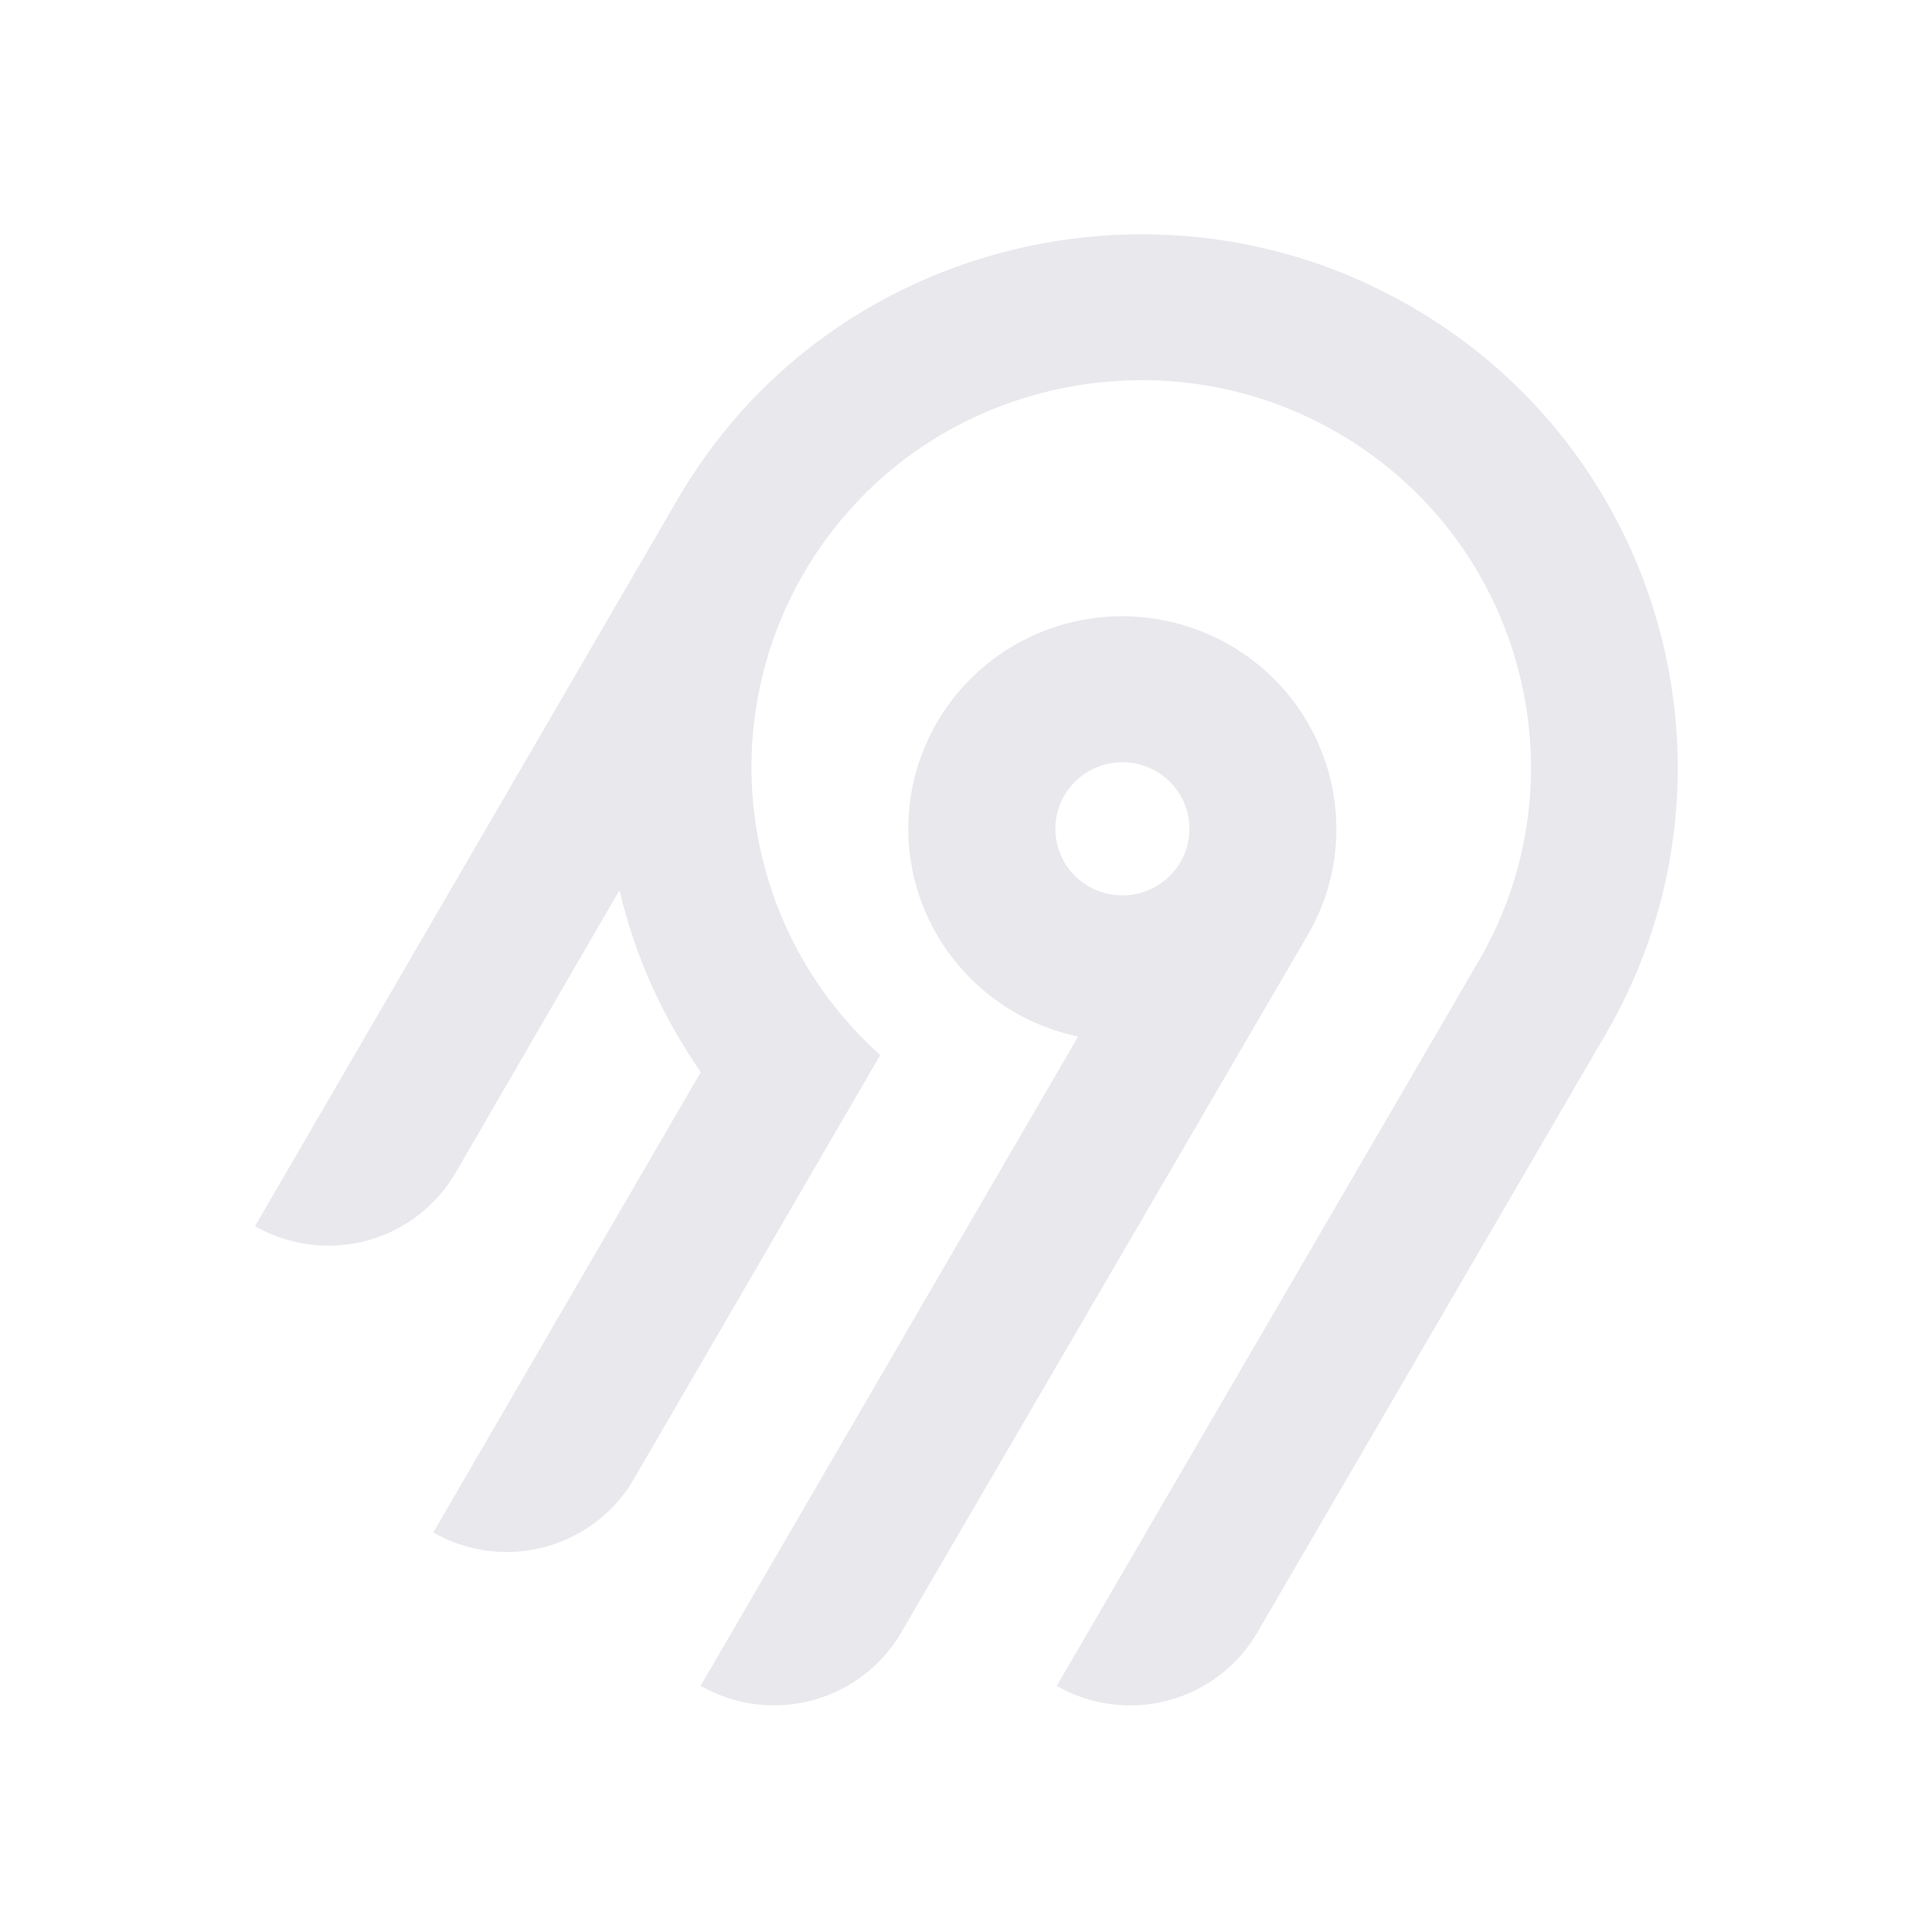
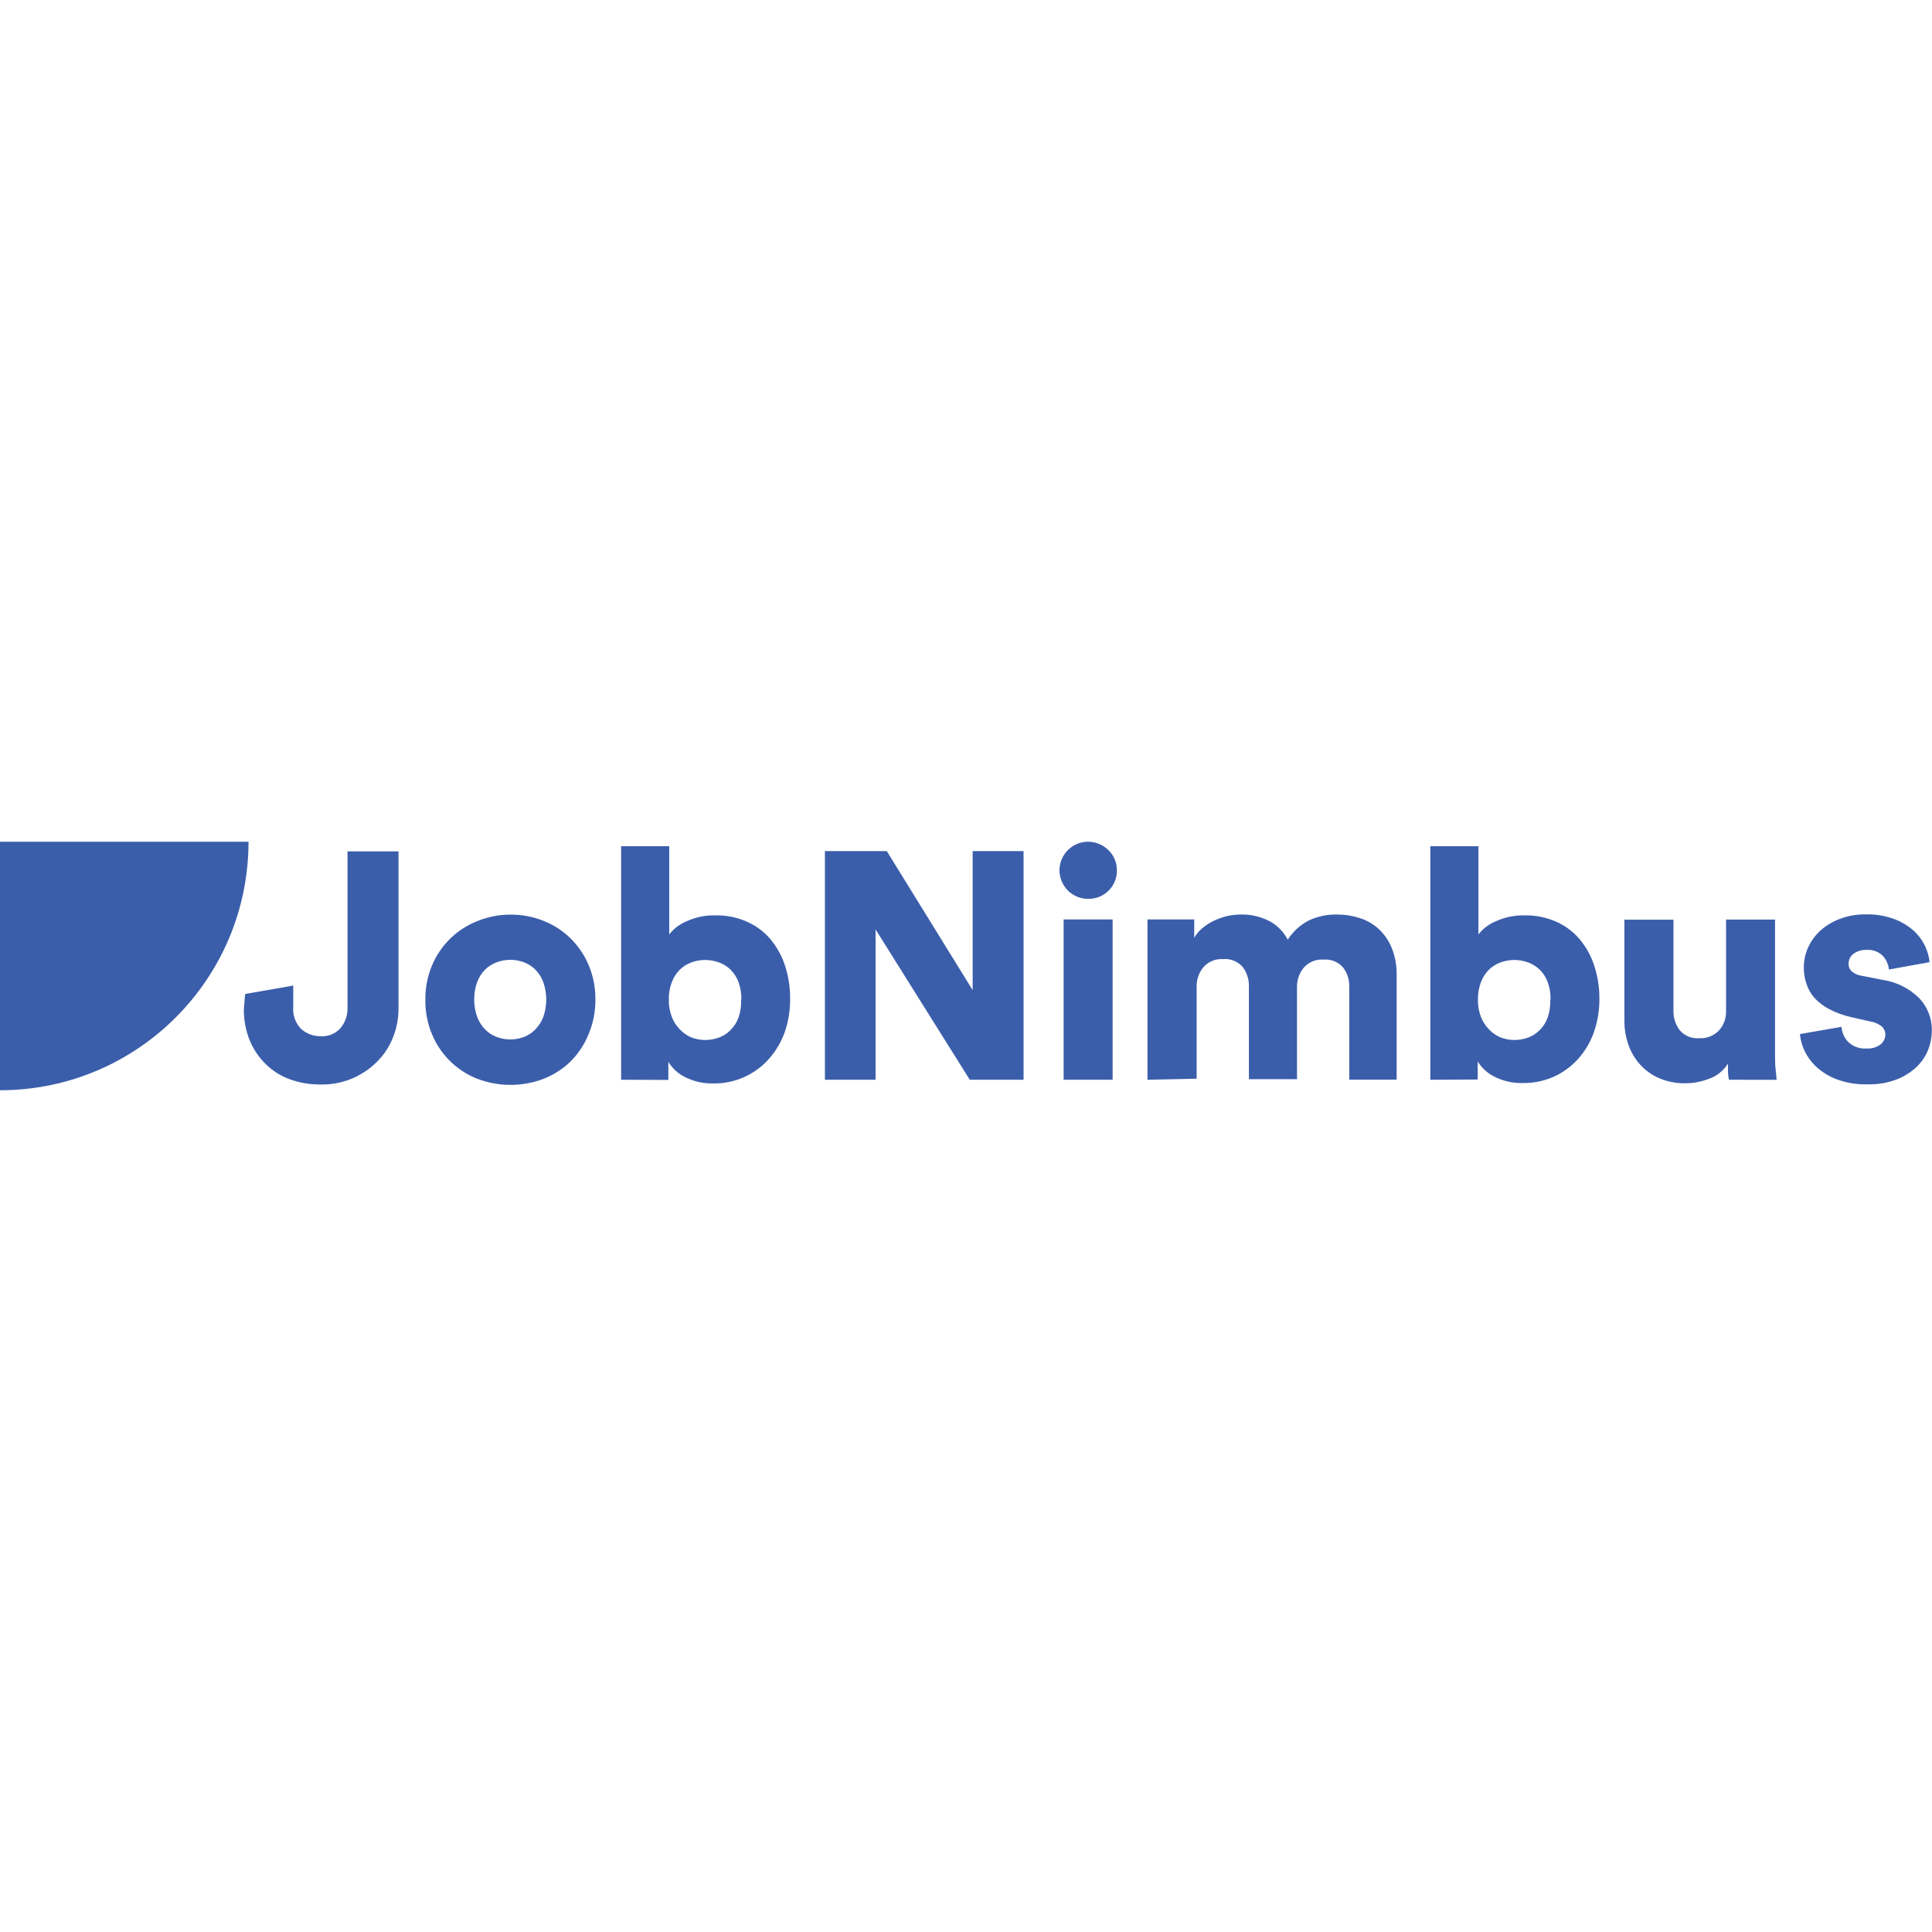
- <svg xmlns="http://www.w3.org/2000/svg" width="250" height="250" fill="none">
-   <path fill="#e8e8ed" fill-rule="evenodd" d="M95.775 53.416c20.364-22.88 54.087-29.592 81.811-16.385 36.836 17.549 50.274 62.252 30.219 96.734l-45.115 77.487a18.994 18.994 0 0 1-11.536 8.784 19.12 19.12 0 0 1-14.412-1.878l54.62-93.829c14.55-25.027 4.818-57.467-21.888-70.24-20.038-9.583-44.533-4.795-59.336 11.685a50.008 50.008 0 0 0-12.902 32.877 49.989 49.989 0 0 0 16.664 37.87l-31.887 54.875a18.917 18.917 0 0 1-4.885 5.534 19.041 19.041 0 0 1-6.647 3.255 19.13 19.13 0 0 1-7.395.482 19.087 19.087 0 0 1-7.018-2.365l34.617-59.575a68.424 68.424 0 0 1-10.524-23.544l-21.213 36.579a18.994 18.994 0 0 1-11.535 8.784A19.123 19.123 0 0 1 33 158.668l54.856-94.356a70.296 70.296 0 0 1 7.919-10.896Zm63.314 30.034c13.211 7.577 17.774 24.427 10.13 37.54l-52.603 90.251a18.997 18.997 0 0 1-11.536 8.784 19.122 19.122 0 0 1-14.412-1.878l48.843-84.024a27.778 27.778 0 0 1-10.825-4.847 27.545 27.545 0 0 1-7.783-8.907 27.344 27.344 0 0 1-3.307-11.326 27.293 27.293 0 0 1 1.776-11.66 27.454 27.454 0 0 1 6.533-9.846 27.703 27.703 0 0 1 10.087-6.222 27.858 27.858 0 0 1 23.097 2.135Zm-19.134 16.961a8.645 8.645 0 0 0-2.232 2.529h-.003a8.565 8.565 0 0 0 .632 9.556 8.68 8.68 0 0 0 4.097 2.915 8.738 8.738 0 0 0 5.036.163 8.692 8.692 0 0 0 4.279-2.642 8.59 8.59 0 0 0 2.079-4.558 8.563 8.563 0 0 0-.821-4.938 8.645 8.645 0 0 0-3.444-3.652 8.72 8.72 0 0 0-6.586-.86 8.7 8.7 0 0 0-3.037 1.487Z" clip-rule="evenodd" />
+ <svg xmlns="http://www.w3.org/2000/svg" width="250" height="250" viewBox="0 0 241 31">
+   <g id="2.-JN_Logo_Long-Blue" stroke="none" stroke-width="1" fill="none" fill-rule="evenodd">
+     <g id="Logo-Horizontal" fill="#3B5EAB">
+       <path d="M30.58,18.99 L36.58,17.94 L36.58,20.56 C36.482,21.599 36.848,22.627 37.58,23.37 C38.251,23.959 39.118,24.276 40.01,24.26 C40.939,24.319 41.845,23.951 42.47,23.26 C43.078,22.522 43.392,21.586 43.35,20.63 L43.35,1.2 L49.71,1.2 L49.71,20.79 C49.713,22.051 49.472,23.301 49,24.47 C48.547,25.597 47.866,26.619 47,27.47 C45.145,29.319 42.618,30.333 40,30.28 C38.677,30.297 37.363,30.073 36.12,29.62 C34.994,29.207 33.971,28.556 33.12,27.71 C32.255,26.858 31.574,25.837 31.12,24.71 C30.637,23.482 30.4,22.17 30.42,20.85 L30.58,18.99 Z" id="Path" />
+       <path d="M63.65,9.09 C65.082,9.076 66.502,9.345 67.83,9.88 C69.085,10.378 70.228,11.123 71.19,12.07 C72.151,13.026 72.916,14.16 73.44,15.41 C74.003,16.759 74.286,18.209 74.27,19.67 C74.286,21.142 74.003,22.601 73.44,23.96 C72.932,25.229 72.178,26.385 71.22,27.36 C70.258,28.308 69.115,29.053 67.86,29.55 C65.167,30.59 62.183,30.59 59.49,29.55 C58.236,29.05 57.094,28.306 56.13,27.36 C55.166,26.399 54.401,25.258 53.88,24 C53.32,22.64 53.041,21.181 53.06,19.71 C53.041,18.249 53.32,16.8 53.88,15.45 C54.404,14.2 55.169,13.066 56.13,12.11 C57.094,11.165 58.236,10.42 59.49,9.92 C60.809,9.374 62.222,9.092 63.65,9.09 Z M63.65,24.66 C64.227,24.662 64.799,24.561 65.34,24.36 C65.876,24.159 66.361,23.841 66.76,23.43 C67.192,22.988 67.532,22.465 67.76,21.89 C68.266,20.464 68.266,18.907 67.76,17.48 C67.539,16.899 67.198,16.371 66.76,15.93 C66.354,15.535 65.871,15.228 65.34,15.03 C64.256,14.63 63.064,14.63 61.98,15.03 C61.438,15.223 60.943,15.53 60.53,15.93 C60.092,16.371 59.751,16.899 59.53,17.48 C59.023,18.9 59.023,20.451 59.53,21.87 C59.754,22.453 60.094,22.984 60.53,23.43 C60.937,23.846 61.432,24.164 61.98,24.36 C62.515,24.558 63.08,24.66 63.65,24.66 L63.65,24.66 Z" id="Shape" />
+       <path d="M77.48,29.69 L77.48,0.56 L83.48,0.56 L83.48,11.56 C84.054,10.829 84.809,10.26 85.67,9.91 C86.8,9.401 88.031,9.151 89.27,9.18 C90.612,9.161 91.942,9.431 93.17,9.97 C94.295,10.464 95.293,11.206 96.09,12.14 C96.904,13.114 97.525,14.234 97.92,15.44 C98.359,16.783 98.576,18.188 98.56,19.6 C98.577,21.04 98.34,22.472 97.86,23.83 C97.414,25.056 96.735,26.183 95.86,27.15 C94.11,29.088 91.611,30.181 89,30.15 C87.796,30.183 86.601,29.922 85.52,29.39 C84.632,28.968 83.886,28.297 83.37,27.46 L83.37,29.71 L77.48,29.69 Z M92.48,19.69 C92.494,18.944 92.372,18.202 92.12,17.5 C91.907,16.915 91.566,16.385 91.12,15.95 C90.707,15.55 90.212,15.243 89.67,15.05 C88.565,14.648 87.355,14.648 86.25,15.05 C85.711,15.244 85.22,15.551 84.81,15.95 C84.368,16.389 84.027,16.917 83.81,17.5 C83.541,18.198 83.412,18.942 83.43,19.69 C83.411,20.435 83.54,21.176 83.81,21.87 C84.035,22.447 84.375,22.971 84.81,23.41 C85.21,23.846 85.702,24.188 86.25,24.41 C86.796,24.621 87.375,24.73 87.96,24.73 C88.543,24.731 89.122,24.629 89.67,24.43 C90.218,24.234 90.713,23.916 91.12,23.5 C91.564,23.06 91.905,22.527 92.12,21.94 C92.37,21.211 92.482,20.441 92.45,19.67 L92.48,19.69 Z" id="Shape" />
+       <polygon id="Path" points="120.97 29.69 109.22 10.94 109.22 29.69 102.9 29.69 102.9 1.17 110.62 1.17 121.33 18.51 121.33 1.17 127.68 1.17 127.68 29.69" />
+       <path d="M132.16,3.58 C132.158,3.103 132.253,2.63 132.44,2.19 C132.615,1.763 132.873,1.376 133.2,1.05 C133.526,0.726 133.909,0.465 134.33,0.28 C135.678,-0.284 137.234,0.02 138.27,1.05 C138.956,1.711 139.337,2.628 139.32,3.58 C139.335,4.535 138.955,5.454 138.27,6.12 C137.584,6.788 136.657,7.149 135.7,7.12 C135.229,7.125 134.762,7.03 134.33,6.84 C133.909,6.659 133.526,6.402 133.2,6.08 C132.875,5.75 132.617,5.359 132.44,4.93 C132.258,4.503 132.163,4.044 132.16,3.58 L132.16,3.58 Z M132.68,29.69 L132.68,9.69 L138.79,9.69 L138.79,29.69 L132.68,29.69 Z" id="Shape" />
+       <path d="M143.14,29.69 L143.14,9.69 L148.97,9.69 L148.97,11.98 C149.228,11.526 149.567,11.123 149.97,10.79 C150.401,10.423 150.879,10.114 151.39,9.87 C151.917,9.615 152.47,9.417 153.04,9.28 C153.588,9.153 154.148,9.086 154.71,9.08 C155.981,9.04 157.241,9.326 158.37,9.91 C159.341,10.432 160.13,11.238 160.63,12.22 C161.286,11.198 162.2,10.366 163.28,9.81 C164.388,9.297 165.599,9.047 166.82,9.08 C167.757,9.078 168.688,9.223 169.58,9.51 C170.458,9.779 171.267,10.237 171.95,10.85 C172.667,11.514 173.23,12.326 173.6,13.23 C174.045,14.342 174.256,15.533 174.22,16.73 L174.22,29.68 L168.31,29.68 L168.31,18.09 C168.334,17.231 168.067,16.388 167.55,15.7 C166.951,14.997 166.051,14.625 165.13,14.7 C164.189,14.623 163.266,14.994 162.64,15.7 C162.088,16.367 161.788,17.205 161.79,18.07 L161.79,29.62 L155.79,29.62 L155.79,18.03 C155.81,17.171 155.542,16.33 155.03,15.64 C154.419,14.93 153.503,14.558 152.57,14.64 C151.642,14.576 150.738,14.945 150.12,15.64 C149.559,16.317 149.258,17.172 149.27,18.05 L149.27,29.56 L143.14,29.69 Z" id="Path" />
+       <path d="M178.42,29.69 L178.42,0.56 L184.42,0.56 L184.42,11.56 C184.994,10.829 185.749,10.26 186.61,9.91 C187.741,9.403 188.971,9.154 190.21,9.18 C191.555,9.162 192.888,9.432 194.12,9.97 C195.24,10.467 196.235,11.208 197.03,12.14 C197.848,13.111 198.47,14.232 198.86,15.44 C199.303,16.782 199.522,18.187 199.51,19.6 C199.524,21.041 199.283,22.473 198.8,23.83 C198.358,25.058 197.678,26.186 196.8,27.15 C195.958,28.071 194.937,28.809 193.8,29.32 C192.59,29.851 191.281,30.117 189.96,30.1 C188.756,30.133 187.561,29.872 186.48,29.34 C185.594,28.915 184.848,28.245 184.33,27.41 L184.33,29.66 L178.42,29.69 Z M193.42,19.69 C193.434,18.944 193.312,18.202 193.06,17.5 C192.844,16.917 192.503,16.388 192.06,15.95 C191.645,15.552 191.151,15.246 190.61,15.05 C189.505,14.648 188.295,14.648 187.19,15.05 C186.649,15.246 186.155,15.552 185.74,15.95 C185.302,16.391 184.961,16.919 184.74,17.5 C184.476,18.2 184.347,18.943 184.36,19.69 C184.346,20.435 184.475,21.175 184.74,21.87 C184.968,22.445 185.308,22.968 185.74,23.41 C186.145,23.845 186.64,24.186 187.19,24.41 C187.736,24.621 188.315,24.73 188.9,24.73 C189.483,24.731 190.062,24.629 190.61,24.43 C191.156,24.232 191.652,23.914 192.06,23.5 C192.501,23.058 192.842,22.526 193.06,21.94 C193.307,21.21 193.416,20.44 193.38,19.67 L193.42,19.69 Z" id="Shape" />
+       <path d="M215.67,29.69 C215.603,29.378 215.563,29.06 215.55,28.74 C215.55,28.3 215.55,27.95 215.55,27.68 C215.007,28.541 214.195,29.198 213.24,29.55 C212.284,29.926 211.267,30.123 210.24,30.13 C209.129,30.148 208.026,29.937 207,29.51 C206.092,29.123 205.277,28.547 204.61,27.82 C203.959,27.104 203.459,26.264 203.14,25.35 C202.798,24.387 202.625,23.372 202.63,22.35 L202.63,9.72 L208.75,9.72 L208.75,21.06 C208.722,21.942 208.998,22.807 209.53,23.51 C210.135,24.217 211.043,24.589 211.97,24.51 C212.877,24.557 213.761,24.215 214.4,23.57 C215.023,22.899 215.351,22.005 215.31,21.09 L215.31,9.71 L221.42,9.71 L221.42,26.12 C221.42,27.03 221.42,27.82 221.5,28.47 C221.58,29.12 221.6,29.54 221.62,29.7 L215.67,29.69 Z" id="Path" />
+       <path d="M229.71,23.09 C229.764,23.789 230.053,24.448 230.53,24.96 C231.149,25.556 231.993,25.859 232.85,25.79 C233.477,25.833 234.098,25.649 234.6,25.27 C234.962,24.972 235.175,24.529 235.18,24.06 C235.186,23.683 235.034,23.32 234.76,23.06 C234.312,22.705 233.777,22.477 233.21,22.4 L230.92,21.88 C229.967,21.668 229.046,21.332 228.18,20.88 C227.485,20.524 226.858,20.046 226.33,19.47 C225.879,18.955 225.539,18.353 225.33,17.7 C225.118,17.055 225.01,16.38 225.01,15.7 C225.006,14.813 225.197,13.936 225.57,13.13 C225.951,12.323 226.492,11.602 227.16,11.01 C227.878,10.39 228.706,9.908 229.6,9.59 C230.593,9.229 231.643,9.05 232.7,9.06 C233.948,9.025 235.191,9.232 236.36,9.67 C237.257,10.012 238.082,10.521 238.79,11.17 C239.377,11.719 239.849,12.378 240.18,13.11 C240.453,13.716 240.628,14.36 240.7,15.02 L235.63,15.94 C235.56,15.296 235.287,14.69 234.85,14.21 C234.293,13.688 233.541,13.427 232.78,13.49 C232.234,13.475 231.697,13.636 231.25,13.95 C230.83,14.234 230.585,14.714 230.6,15.22 C230.58,15.607 230.748,15.979 231.05,16.22 C231.375,16.478 231.761,16.646 232.17,16.71 L234.83,17.23 C236.592,17.486 238.222,18.311 239.47,19.58 C240.451,20.649 240.99,22.05 240.98,23.5 C240.98,24.357 240.818,25.205 240.5,26 C240.168,26.818 239.659,27.552 239.01,28.15 C238.285,28.814 237.44,29.334 236.52,29.68 C235.4,30.09 234.213,30.287 233.02,30.26 C231.656,30.307 230.297,30.082 229.02,29.6 C228.069,29.229 227.199,28.675 226.46,27.97 C225.858,27.384 225.372,26.688 225.03,25.92 C224.753,25.311 224.584,24.658 224.53,23.99 L229.71,23.09 Z" id="Path" />
+       <path d="M31,0 L0,0 L0,31 C17.12,30.999 30.999,17.12 31,0 Z" id="Path" />
+     </g>
+   </g>
</svg>
